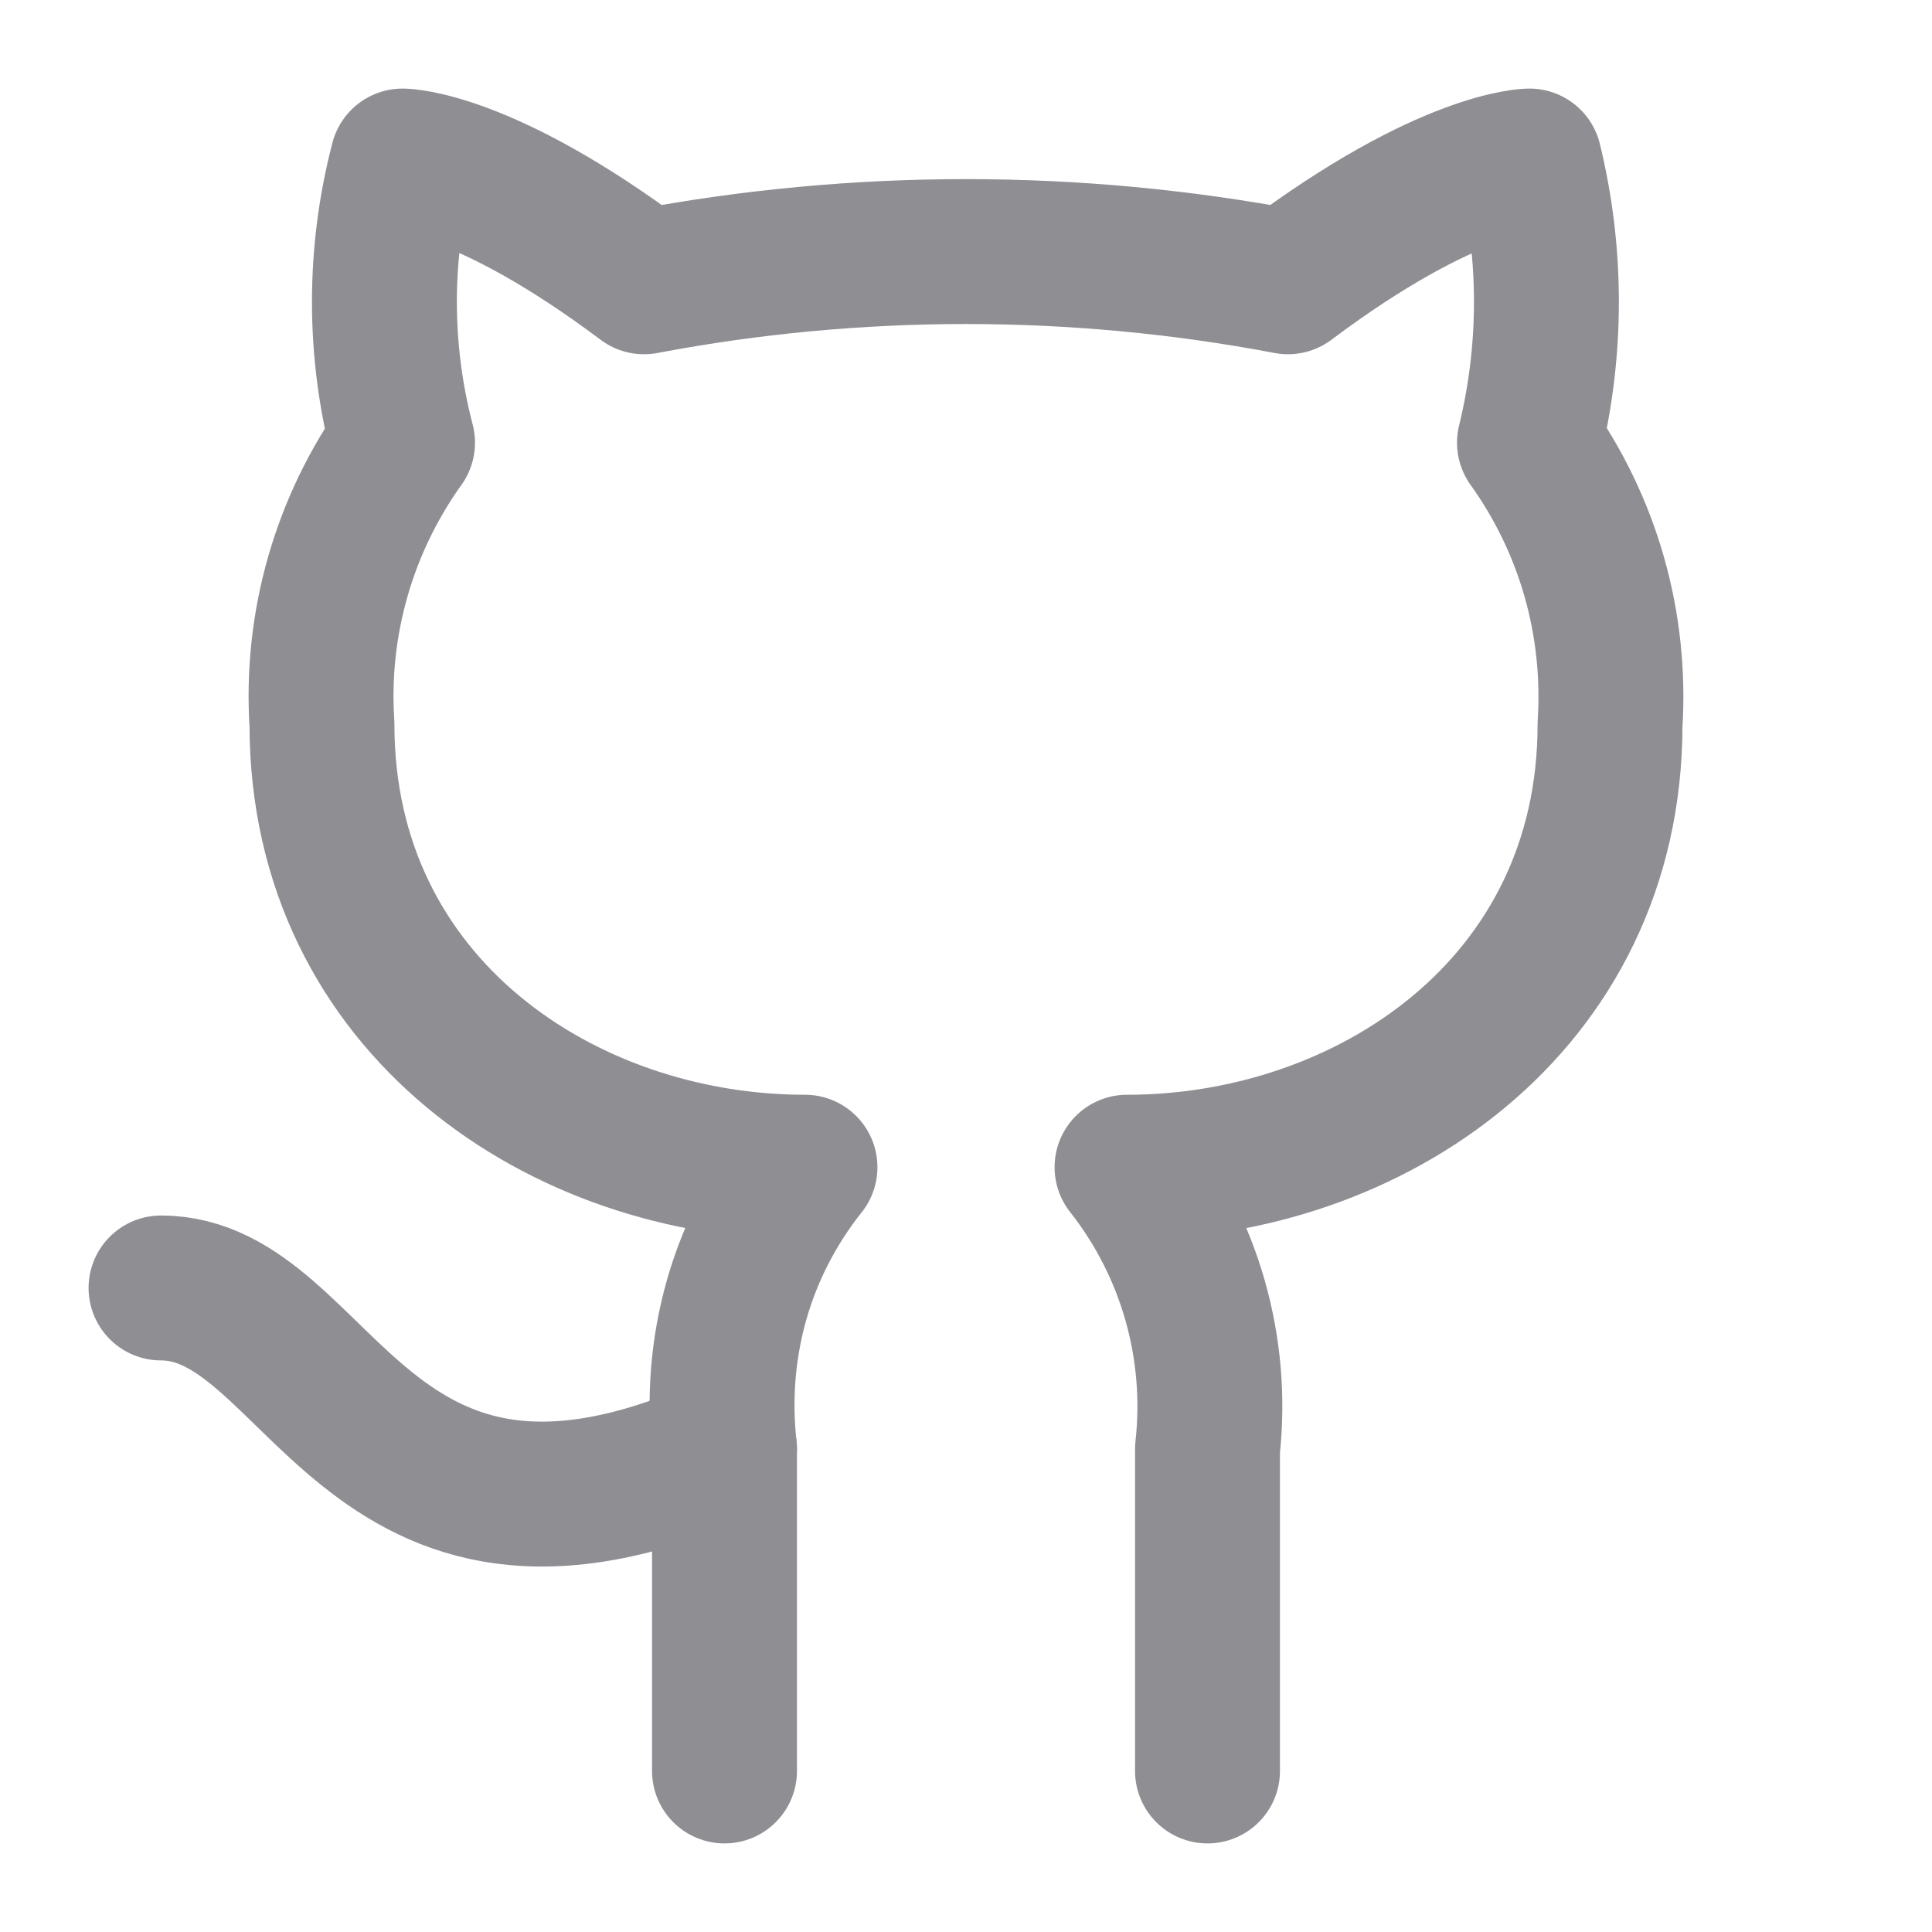
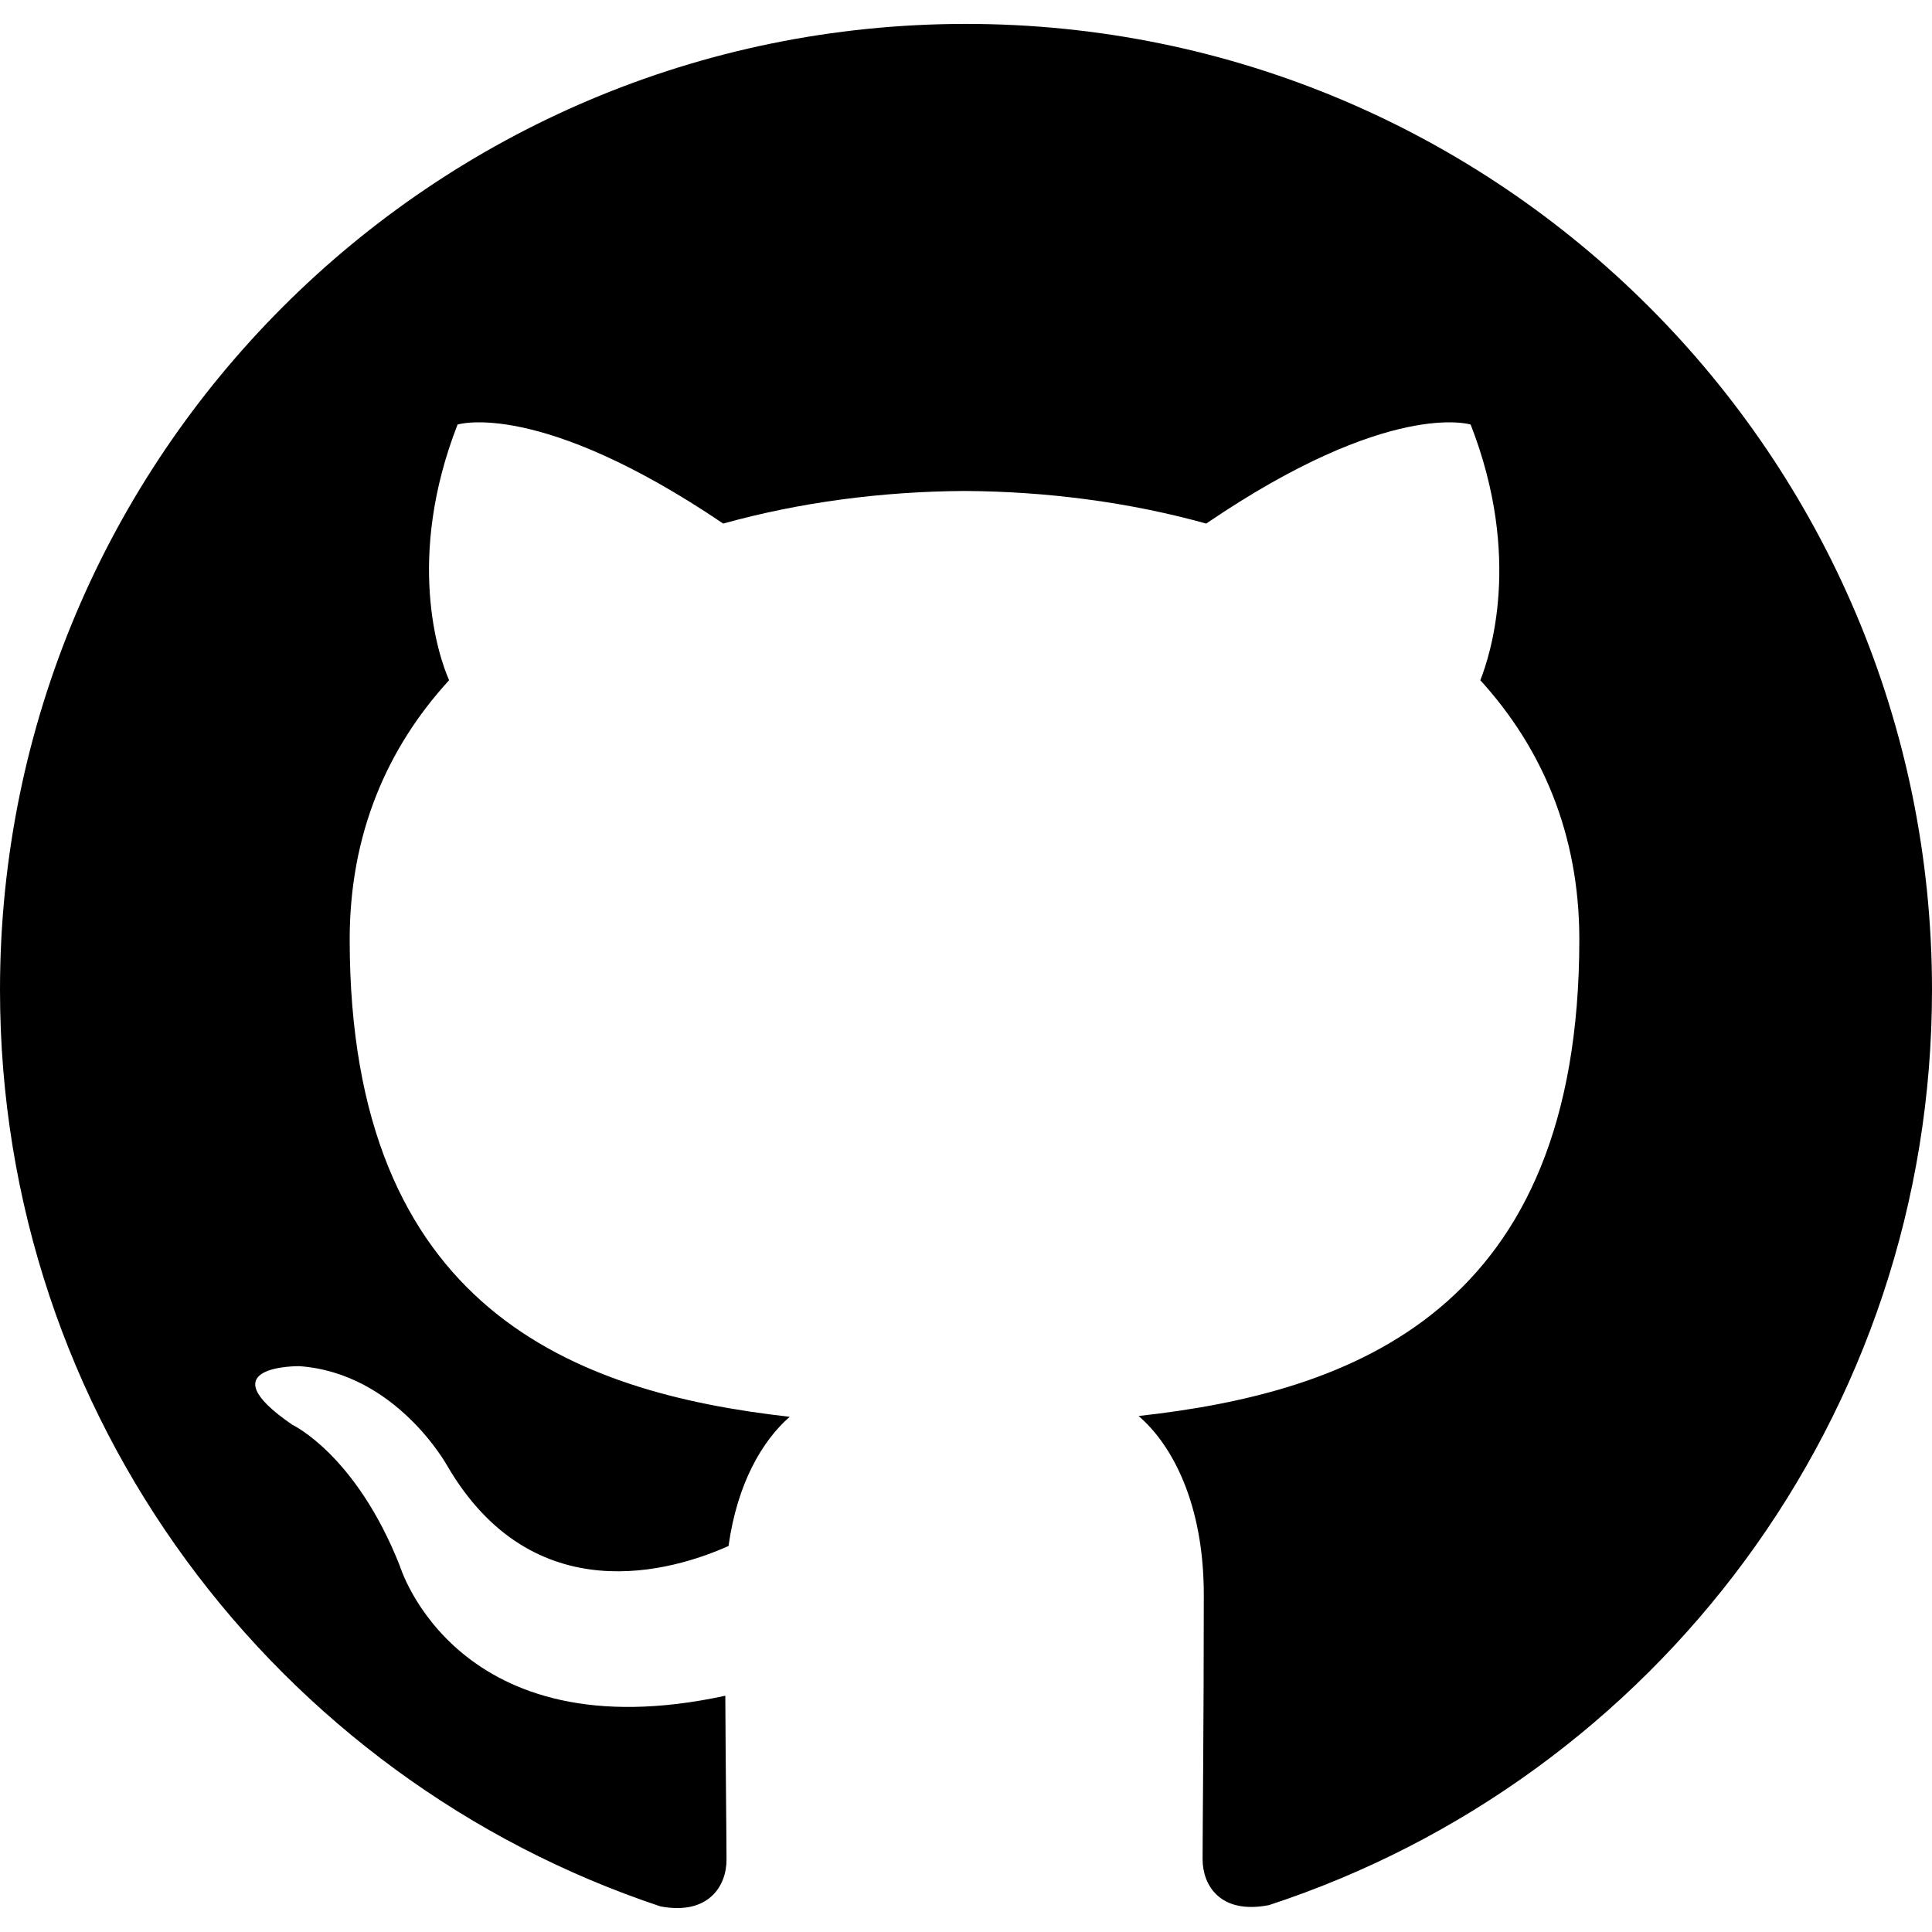
- <svg xmlns="http://www.w3.org/2000/svg" preserveAspectRatio="none" overflow="visible" style="display: block;" width="20" height="20" viewBox="0 0 20 20" fill="none">
-   <g id="icono/github">
-     <path id="Vector" d="M12.5 18.333V15C12.616 13.956 12.317 12.908 11.667 12.083C14.167 12.083 16.667 10.417 16.667 7.5C16.733 6.458 16.442 5.433 15.833 4.583C16.067 3.625 16.067 2.625 15.833 1.667C15.833 1.667 15 1.667 13.333 2.917C11.133 2.5 8.867 2.5 6.667 2.917C5 1.667 4.167 1.667 4.167 1.667C3.917 2.625 3.917 3.625 4.167 4.583C3.56 5.43 3.265 6.461 3.333 7.5C3.333 10.417 5.833 12.083 8.333 12.083C8.008 12.492 7.767 12.958 7.625 13.458C7.483 13.958 7.442 14.483 7.5 15V18.333" stroke-width="1.5" stroke-linecap="round" stroke-linejoin="round" stroke="#8E8E93" />
-     <path id="Vector_2" d="M7.5 15C3.742 16.667 3.333 13.333 1.667 13.333" stroke-width="1.5" stroke-linecap="round" stroke-linejoin="round" stroke="#8E8E93" />
-   </g>
+ <svg xmlns="http://www.w3.org/2000/svg" stroke="currentColor" fill="currentColor" stroke-width="0" role="img" viewBox="0 0 24 24" color="#000000" style="color:#000000" height="24" width="24">
+   <path d="M12 .297c-6.63 0-12 5.373-12 12 0 5.303 3.438 9.8 8.205 11.385.6.113.82-.258.82-.577 0-.285-.01-1.04-.015-2.04-3.338.724-4.042-1.61-4.042-1.61C4.422 18.07 3.633 17.7 3.633 17.7c-1.087-.744.084-.729.084-.729 1.205.084 1.838 1.236 1.838 1.236 1.07 1.835 2.809 1.305 3.495.998.108-.776.417-1.305.76-1.605-2.665-.3-5.466-1.332-5.466-5.93 0-1.31.465-2.38 1.235-3.22-.135-.303-.54-1.523.105-3.176 0 0 1.005-.322 3.3 1.23.96-.267 1.98-.399 3-.405 1.02.006 2.04.138 3 .405 2.28-1.552 3.285-1.23 3.285-1.23.645 1.653.24 2.873.12 3.176.765.84 1.23 1.91 1.23 3.22 0 4.61-2.805 5.625-5.475 5.92.42.36.81 1.096.81 2.22 0 1.606-.015 2.896-.015 3.286 0 .315.21.69.825.57C20.565 22.092 24 17.592 24 12.297c0-6.627-5.373-12-12-12" />
</svg>
